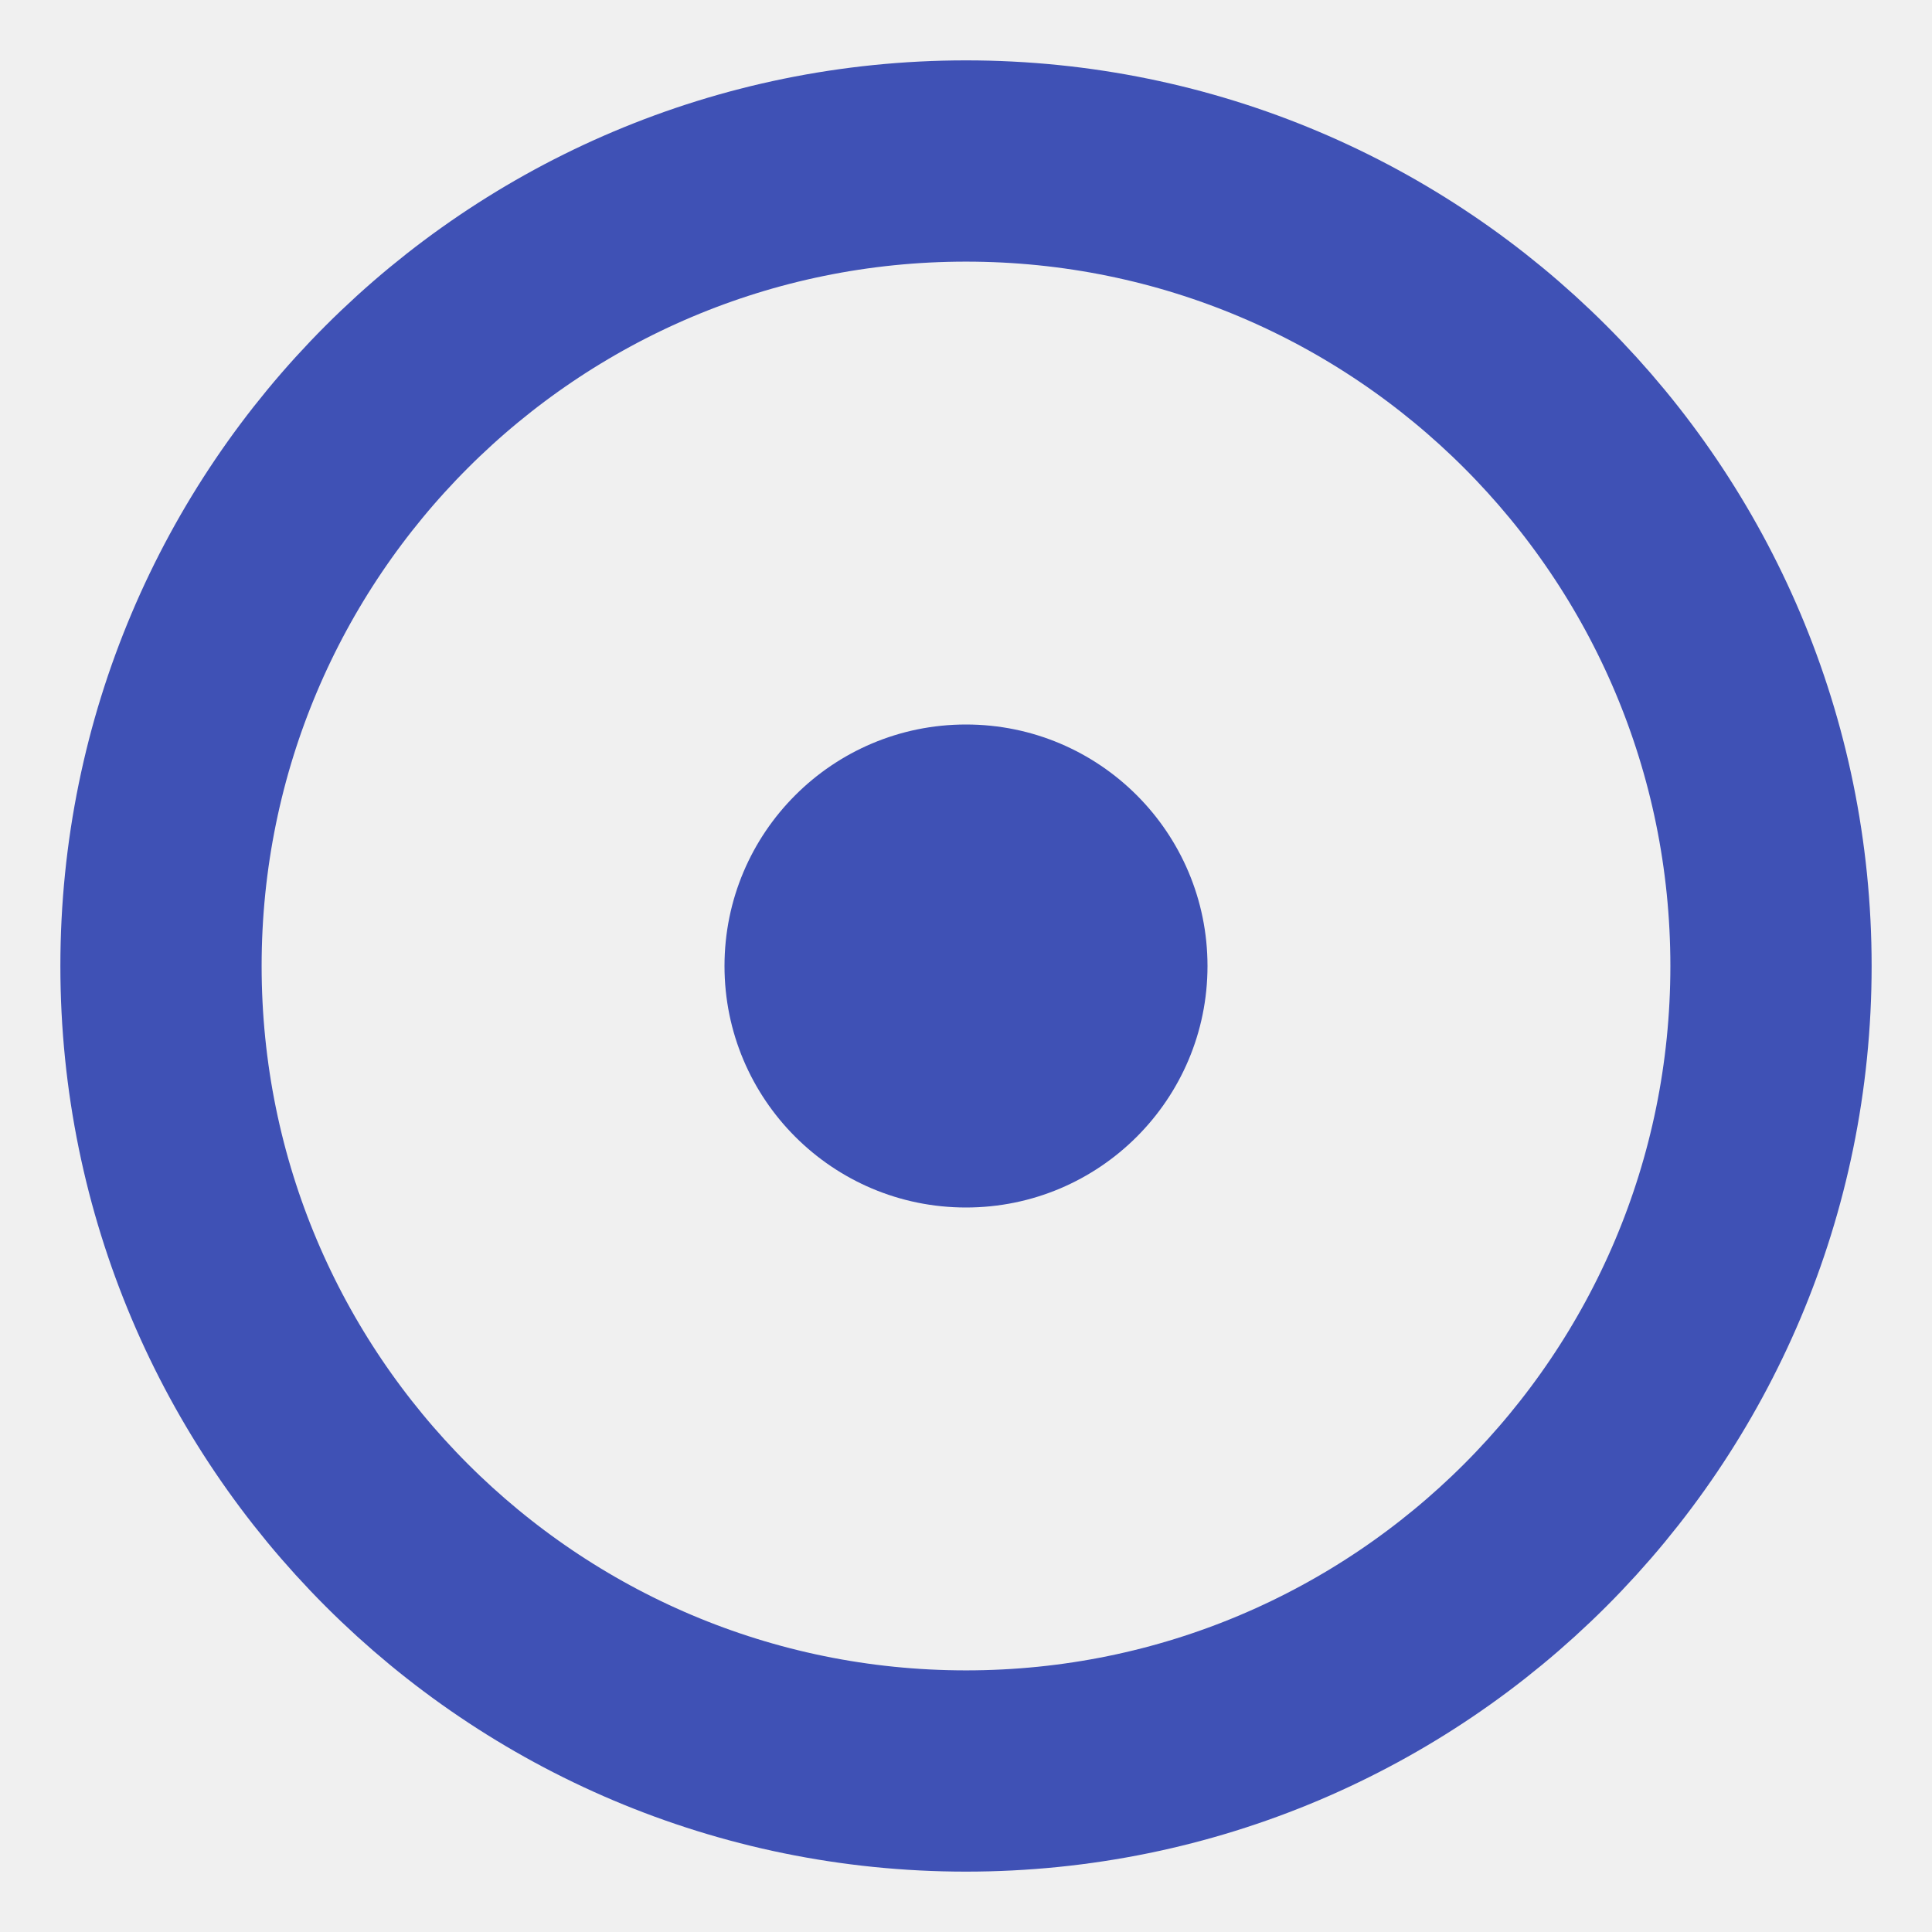
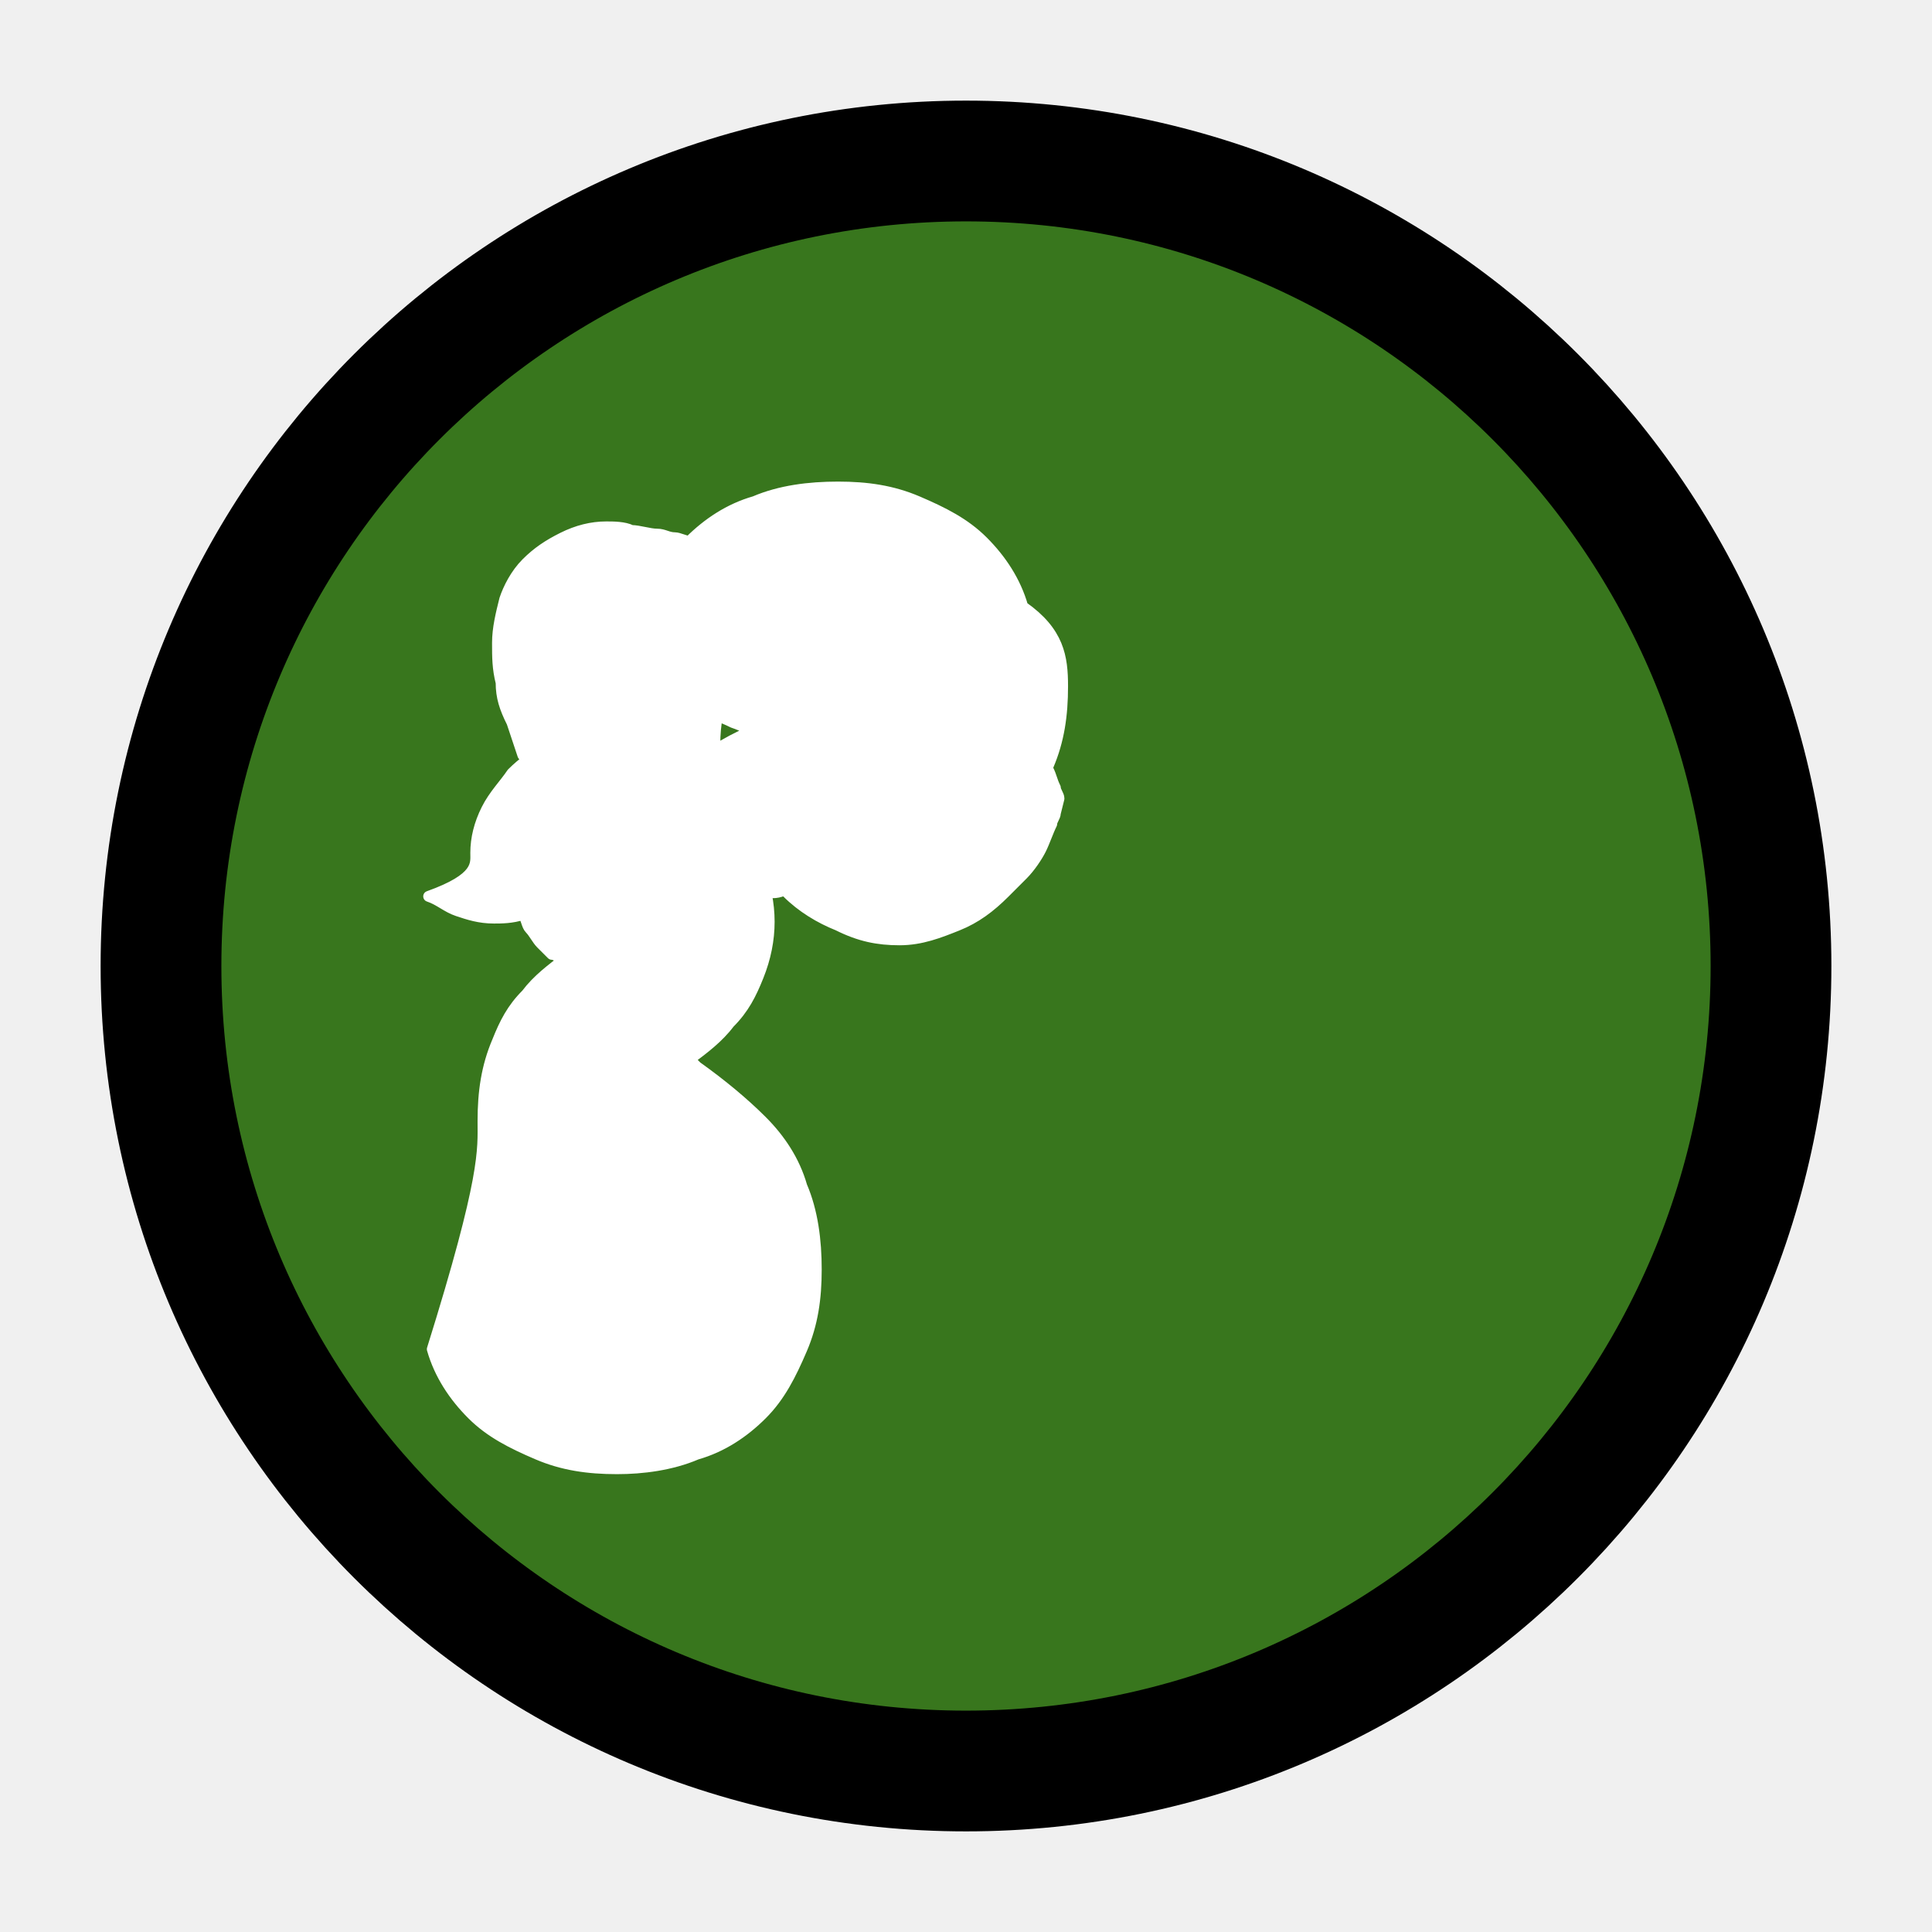
- <svg xmlns="http://www.w3.org/2000/svg" viewBox="0 0 24 24" fill="none" stroke="#3F51B5" stroke-linecap="round" stroke-linejoin="round">
-   <circle cx="12" cy="12" r="10" stroke-width="2.5" />
-   <circle cx="12" cy="12" r="3" fill="#3F51B5" stroke="none" />
+ <svg xmlns="http://www.w3.org/2000/svg" viewBox="0 0 24 24" fill="none" stroke="currentColor" stroke-linecap="round" stroke-linejoin="round">
+   <path d="M12,2 A10,10 0 1,0 12,22 A10,10 0 1,0 12,2" stroke-width="1.5" fill="#38761d" />
+   <g transform="translate(6, 6.5) scale(0.45)" fill="#ffffff" stroke="#ffffff">
+     <path d="M11.3,1.6c-1.5,0-2.8,0.6-3.8,1.6C6.8,4,6.4,5,6.4,6.1c0,1.1,0.3,2,0.8,2.8c-0.3,0.1-0.6,0.1-0.9,0.1c-0.2,0-0.4,0-0.6-0.1c-0.2,0-0.4-0.1-0.6-0.1c-0.2,0-0.3-0.1-0.5-0.1C4.3,8.5,4,8.4,3.7,8.3C3.2,8.1,2.8,7.9,2.4,7.6c-0.3-0.2-0.5-0.4-0.8-0.6c-0.2-0.2-0.3-0.4-0.5-0.6C1,6.1,0.9,5.8,0.8,5.5C0.6,5.1,0.5,4.8,0.5,4.4C0.4,4,0.4,3.7,0.4,3.3c0-0.4,0.1-0.8,0.2-1.2C0.7,1.8,0.9,1.4,1.2,1.1c0.3-0.3,0.6-0.5,1-0.7c0.4-0.2,0.8-0.3,1.2-0.3c0.2,0,0.5,0,0.7,0.1c0.2,0,0.5,0.1,0.7,0.1c0.2,0,0.3,0.1,0.5,0.1c0.1,0,0.3,0.1,0.4,0.1c0.5-0.5,1.1-0.9,1.8-1.1c0.7-0.3,1.5-0.4,2.3-0.4c0.8,0,1.5,0.1,2.2,0.4c0.7,0.3,1.3,0.6,1.8,1.1c0.5,0.5,0.9,1.1,1.1,1.8C15.9,3,16,3.7,16,4.5c0,0.8-0.1,1.5-0.4,2.2c-0.3,0.7-0.6,1.3-1.1,1.8c-0.5,0.5-1.1,0.9-1.8,1.1C12,10.1,11.3,10.2,10.5,10.2c-0.8,0-1.5-0.1-2.2-0.4c-0.1-0.1-0.3-0.1-0.4-0.2c-0.1,0-0.2-0.1-0.3-0.1c0.2,0.5,0.3,1,0.3,1.5c0,0.5-0.1,1-0.3,1.5c-0.2,0.5-0.4,0.9-0.8,1.3c-0.3,0.4-0.7,0.7-1.1,1c0.1,0.1,0.1,0.1,0.2,0.2c0.7,0.5,1.3,1,1.8,1.5c0.5,0.5,0.9,1.1,1.1,1.8c0.3,0.7,0.4,1.5,0.4,2.3c0,0.8-0.1,1.5-0.4,2.2c-0.3,0.7-0.6,1.3-1.1,1.8c-0.5,0.5-1.1,0.9-1.8,1.1c-0.7,0.3-1.5,0.4-2.2,0.4c-0.8,0-1.5-0.1-2.2-0.4c-0.7-0.3-1.3-0.6-1.8-1.1c-0.5-0.5-0.9-1.1-1.1-1.8C0.1,18,0,17.3,0,16.5c0-0.8,0.1-1.5,0.4-2.2c0.2-0.5,0.4-0.9,0.8-1.3c0.3-0.4,0.7-0.7,1.1-1L2.2,12C2.1,12,2,11.9,1.9,11.9c-0.1-0.1-0.2-0.2-0.3-0.3c-0.1-0.1-0.2-0.3-0.3-0.4c-0.1-0.1-0.1-0.3-0.2-0.4c-0.3,0.1-0.6,0.1-0.8,0.1c-0.4,0-0.7-0.1-1-0.2c-0.3-0.1-0.5-0.3-0.8-0.4C-0.1,9.8-0.2,9.4-0.2,9.1c0-0.4,0.1-0.8,0.3-1.2C0.3,7.5,0.6,7.2,0.8,6.9c0.3-0.3,0.6-0.5,0.9-0.7C2.1,6.1,2.4,5.9,2.8,5.8c0.2,0.2,0.4,0.3,0.6,0.5c0.2,0.2,0.4,0.3,0.5,0.5c0.2,0.2,0.3,0.4,0.5,0.5c0.1,0.2,0.2,0.3,0.3,0.5c0.4-0.5,0.9-1,1.5-1.4c0.6-0.4,1.2-0.7,1.9-0.9C8.9,3.8,9.7,3.6,10.5,3.6c0.8,0,1.5,0.1,2.2,0.4C13.4,4.2,14,4.6,14.5,5c0.5,0.5,0.9,1.1,1.1,1.8c0.1,0.2,0.1,0.3,0.2,0.5c0,0.1,0.1,0.2,0.1,0.3L15.8,8c0,0.1-0.1,0.2-0.1,0.3c-0.1,0.2-0.2,0.5-0.3,0.7c-0.1,0.2-0.3,0.5-0.5,0.7c-0.2,0.2-0.3,0.3-0.5,0.5c-0.4,0.4-0.8,0.7-1.3,0.9c-0.5,0.2-1,0.4-1.6,0.4c-0.6,0-1.1-0.1-1.7-0.4c-0.5-0.2-1-0.5-1.4-0.9c0.4-0.5,0.6-1.1,0.6-1.8c0-0.7-0.2-1.3-0.6-1.8c-0.4-0.5-0.9-0.9-1.5-1.1c-0.6-0.3-1.2-0.4-1.9-0.4C8,3.6,7.3,3.7,6.7,4c-0.1,0-0.1,0-0.2,0c0,0,0,0,0,0c0.3-0.5,0.7-1,1.1-1.4c0.4-0.4,0.9-0.7,1.5-0.9C9.7,1.5,10.5,1.4,11.3,1.4L11.3,1.6z" stroke-width="0.3" />
+     <circle cx="9" cy="4.5" r="0.8" stroke-width="0.3" />
+     <circle cx="6.5" cy="7" r="0.6" stroke-width="0.3" />
+     <circle cx="8" cy="9.5" r="0.7" stroke-width="0.3" />
+     <circle cx="5" cy="10" r="0.5" stroke-width="0.3" />
+     <circle cx="4" cy="12" r="0.4" stroke-width="0.3" />
+     <circle cx="11.5" cy="8" r="0.9" stroke-width="0.3" />
+     <line x1="9" y1="4.5" x2="6.5" y2="7" stroke-width="0.3" />
+     <line x1="6.5" y1="7" x2="8" y2="9.5" stroke-width="0.3" />
+     <line x1="8" y1="9.5" x2="5" y2="10" stroke-width="0.3" />
+     <line x1="5" y1="10" x2="4" y2="12" stroke-width="0.3" />
+     <line x1="8" y1="9.5" x2="11.5" y2="8" stroke-width="0.3" />
+     <line x1="6.5" y1="7" x2="11.5" y2="8" stroke-width="0.3" />
+   </g>
</svg>
